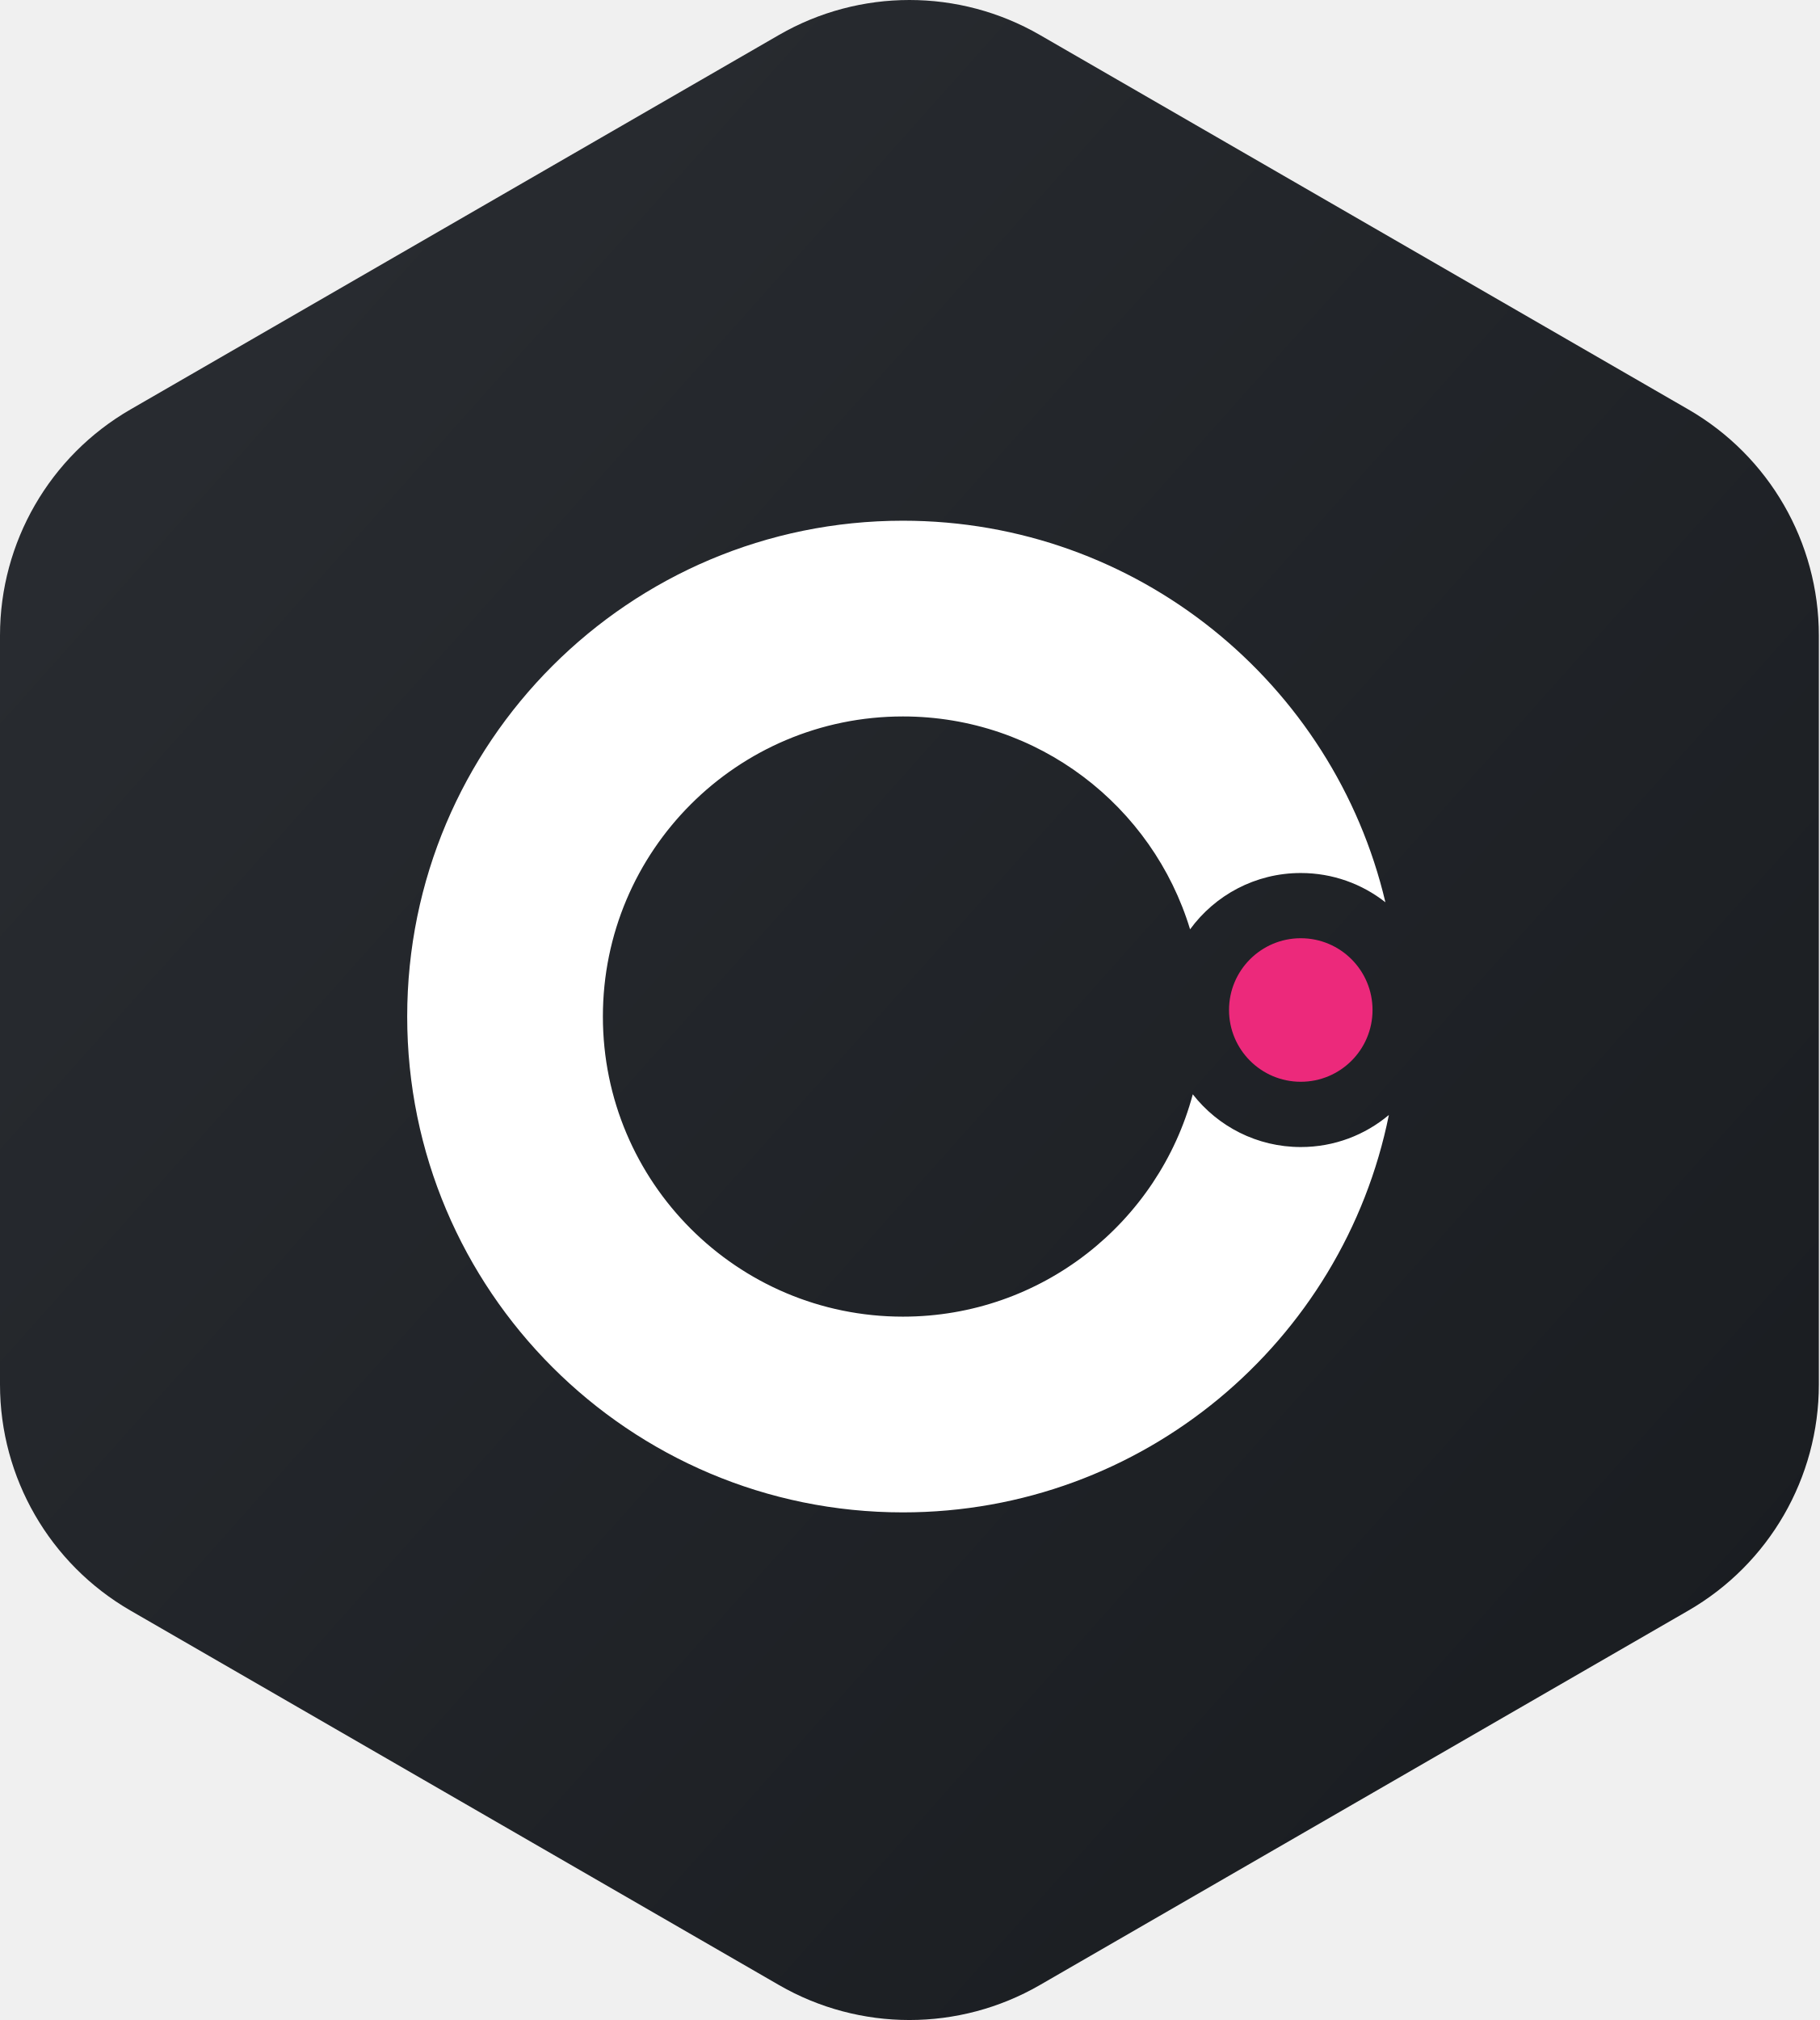
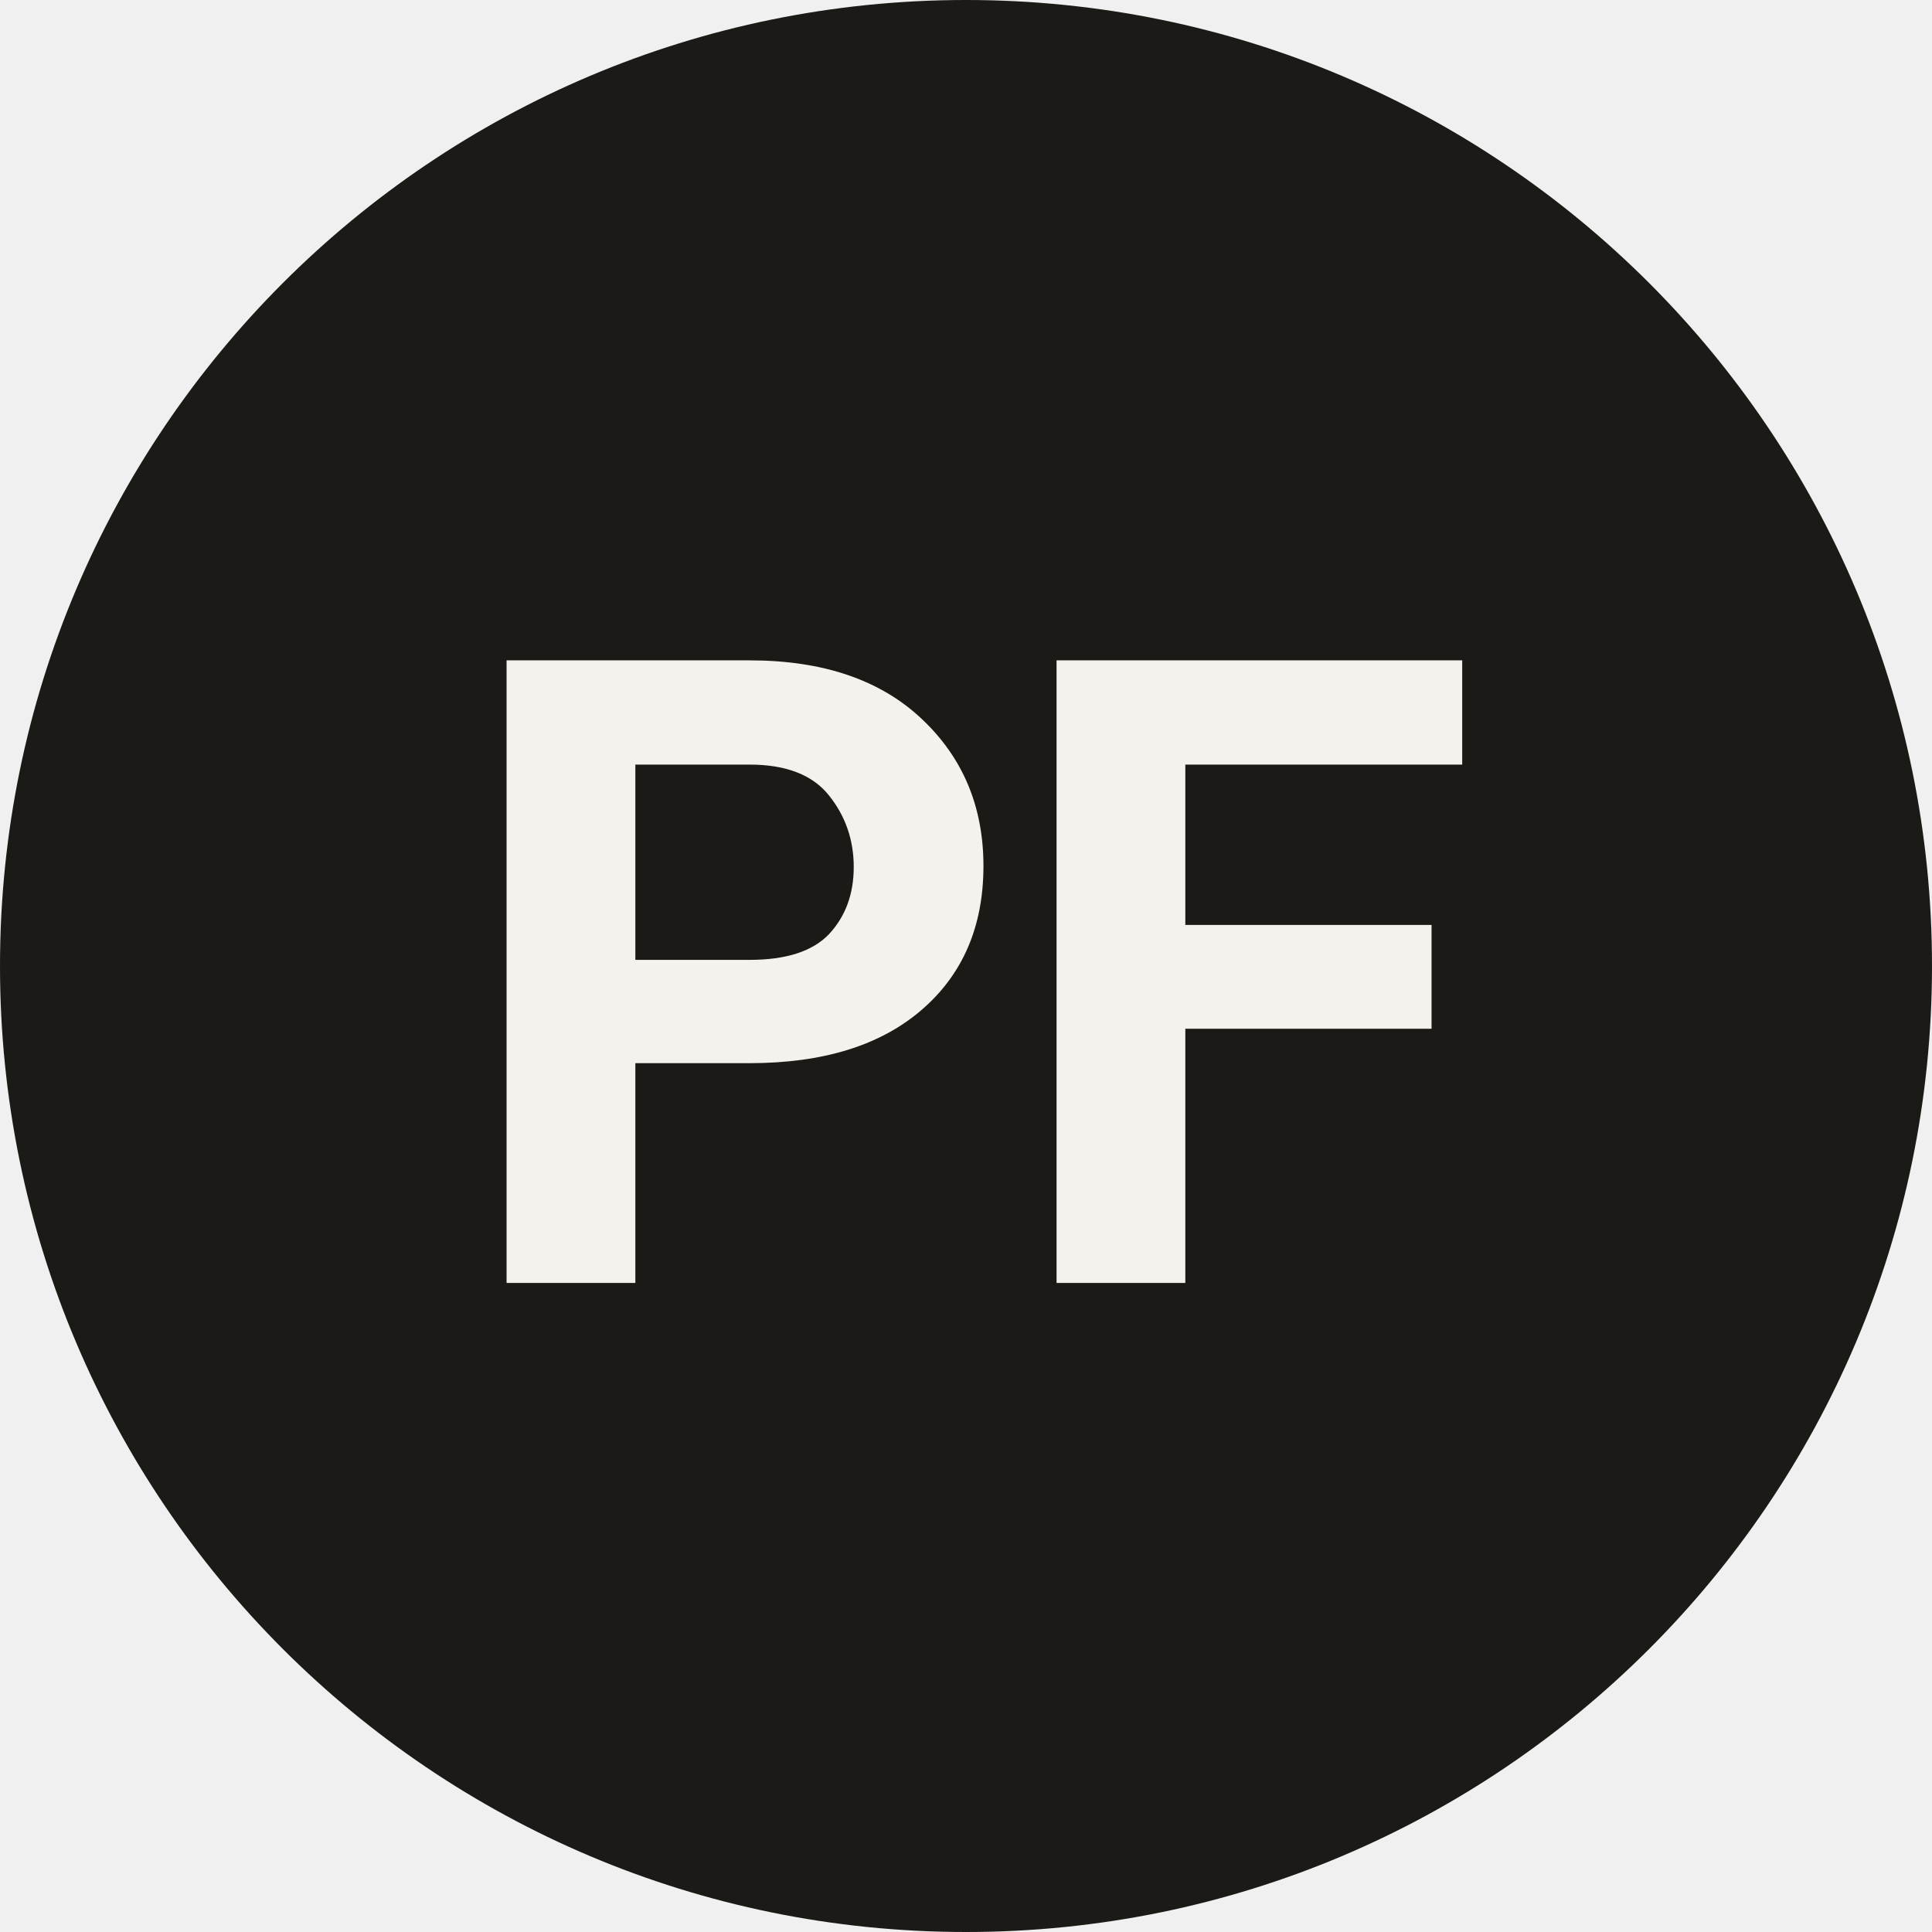
- <svg xmlns="http://www.w3.org/2000/svg" width="973" height="1080" viewBox="0 0 973 1080" fill="none">
-   <path d="M416.58 18.69C459.75 -6.23 512.94 -6.23 556.1 18.69L902.92 218.93C946.09 243.85 972.68 289.91 972.68 339.76V740.24C972.68 790.09 946.09 836.15 902.92 861.08L556.1 1061.31C512.93 1086.24 459.74 1086.24 416.58 1061.31L69.76 861.08C26.59 836.15 0 790.08 0 740.24V339.76C0 289.91 26.59 243.85 69.76 218.93L416.58 18.69Z" fill="url(#paint0_linear_765_1239)" />
-   <path fill-rule="evenodd" clip-rule="evenodd" d="M637.88 585.06C619.56 653.53 557.1 703.95 482.86 703.95C394.24 703.95 322.41 632.11 322.41 543.5C322.41 454.89 394.25 383.05 482.86 383.05C555.26 383.05 616.46 431 636.43 496.87C649.75 478.62 671.3 466.76 695.63 466.76C712.71 466.76 728.42 472.6 740.88 482.4C713.29 365.44 608.24 278.4 482.86 278.4C336.45 278.4 217.76 397.09 217.76 543.5C217.76 689.91 336.45 808.6 482.86 808.6C611.25 808.6 718.33 717.32 742.74 596.12C730 606.82 713.57 613.27 695.64 613.27C672.17 613.27 651.29 602.24 637.88 585.08V585.06Z" fill="white" />
-   <path d="M695.63 578.37C716.821 578.37 734 561.191 734 540C734 518.809 716.821 501.63 695.63 501.63C674.439 501.63 657.26 518.809 657.26 540C657.26 561.191 674.439 578.37 695.63 578.37Z" fill="#EC297B" />
-   <defs>
-     <linearGradient id="paint0_linear_765_1239" x1="111.51" y1="205.27" x2="959.12" y2="962.19" gradientUnits="userSpaceOnUse">
-       <stop stop-color="#282B30" />
-       <stop offset="1" stop-color="#191C20" />
-     </linearGradient>
-   </defs>
+ <svg xmlns="http://www.w3.org/2000/svg" width="64" height="64" viewBox="0 0 64 64">
+   <circle cx="32" cy="32" r="32" fill="#1B1A17" />
+   <text x="32" y="42.5" text-anchor="middle" font-family="system-ui, -apple-system, 'Segoe UI', Roboto, Arial, sans-serif" font-size="29" font-weight="700" letter-spacing="-0.5" fill="#F4F2EC">PF</text>
</svg>
